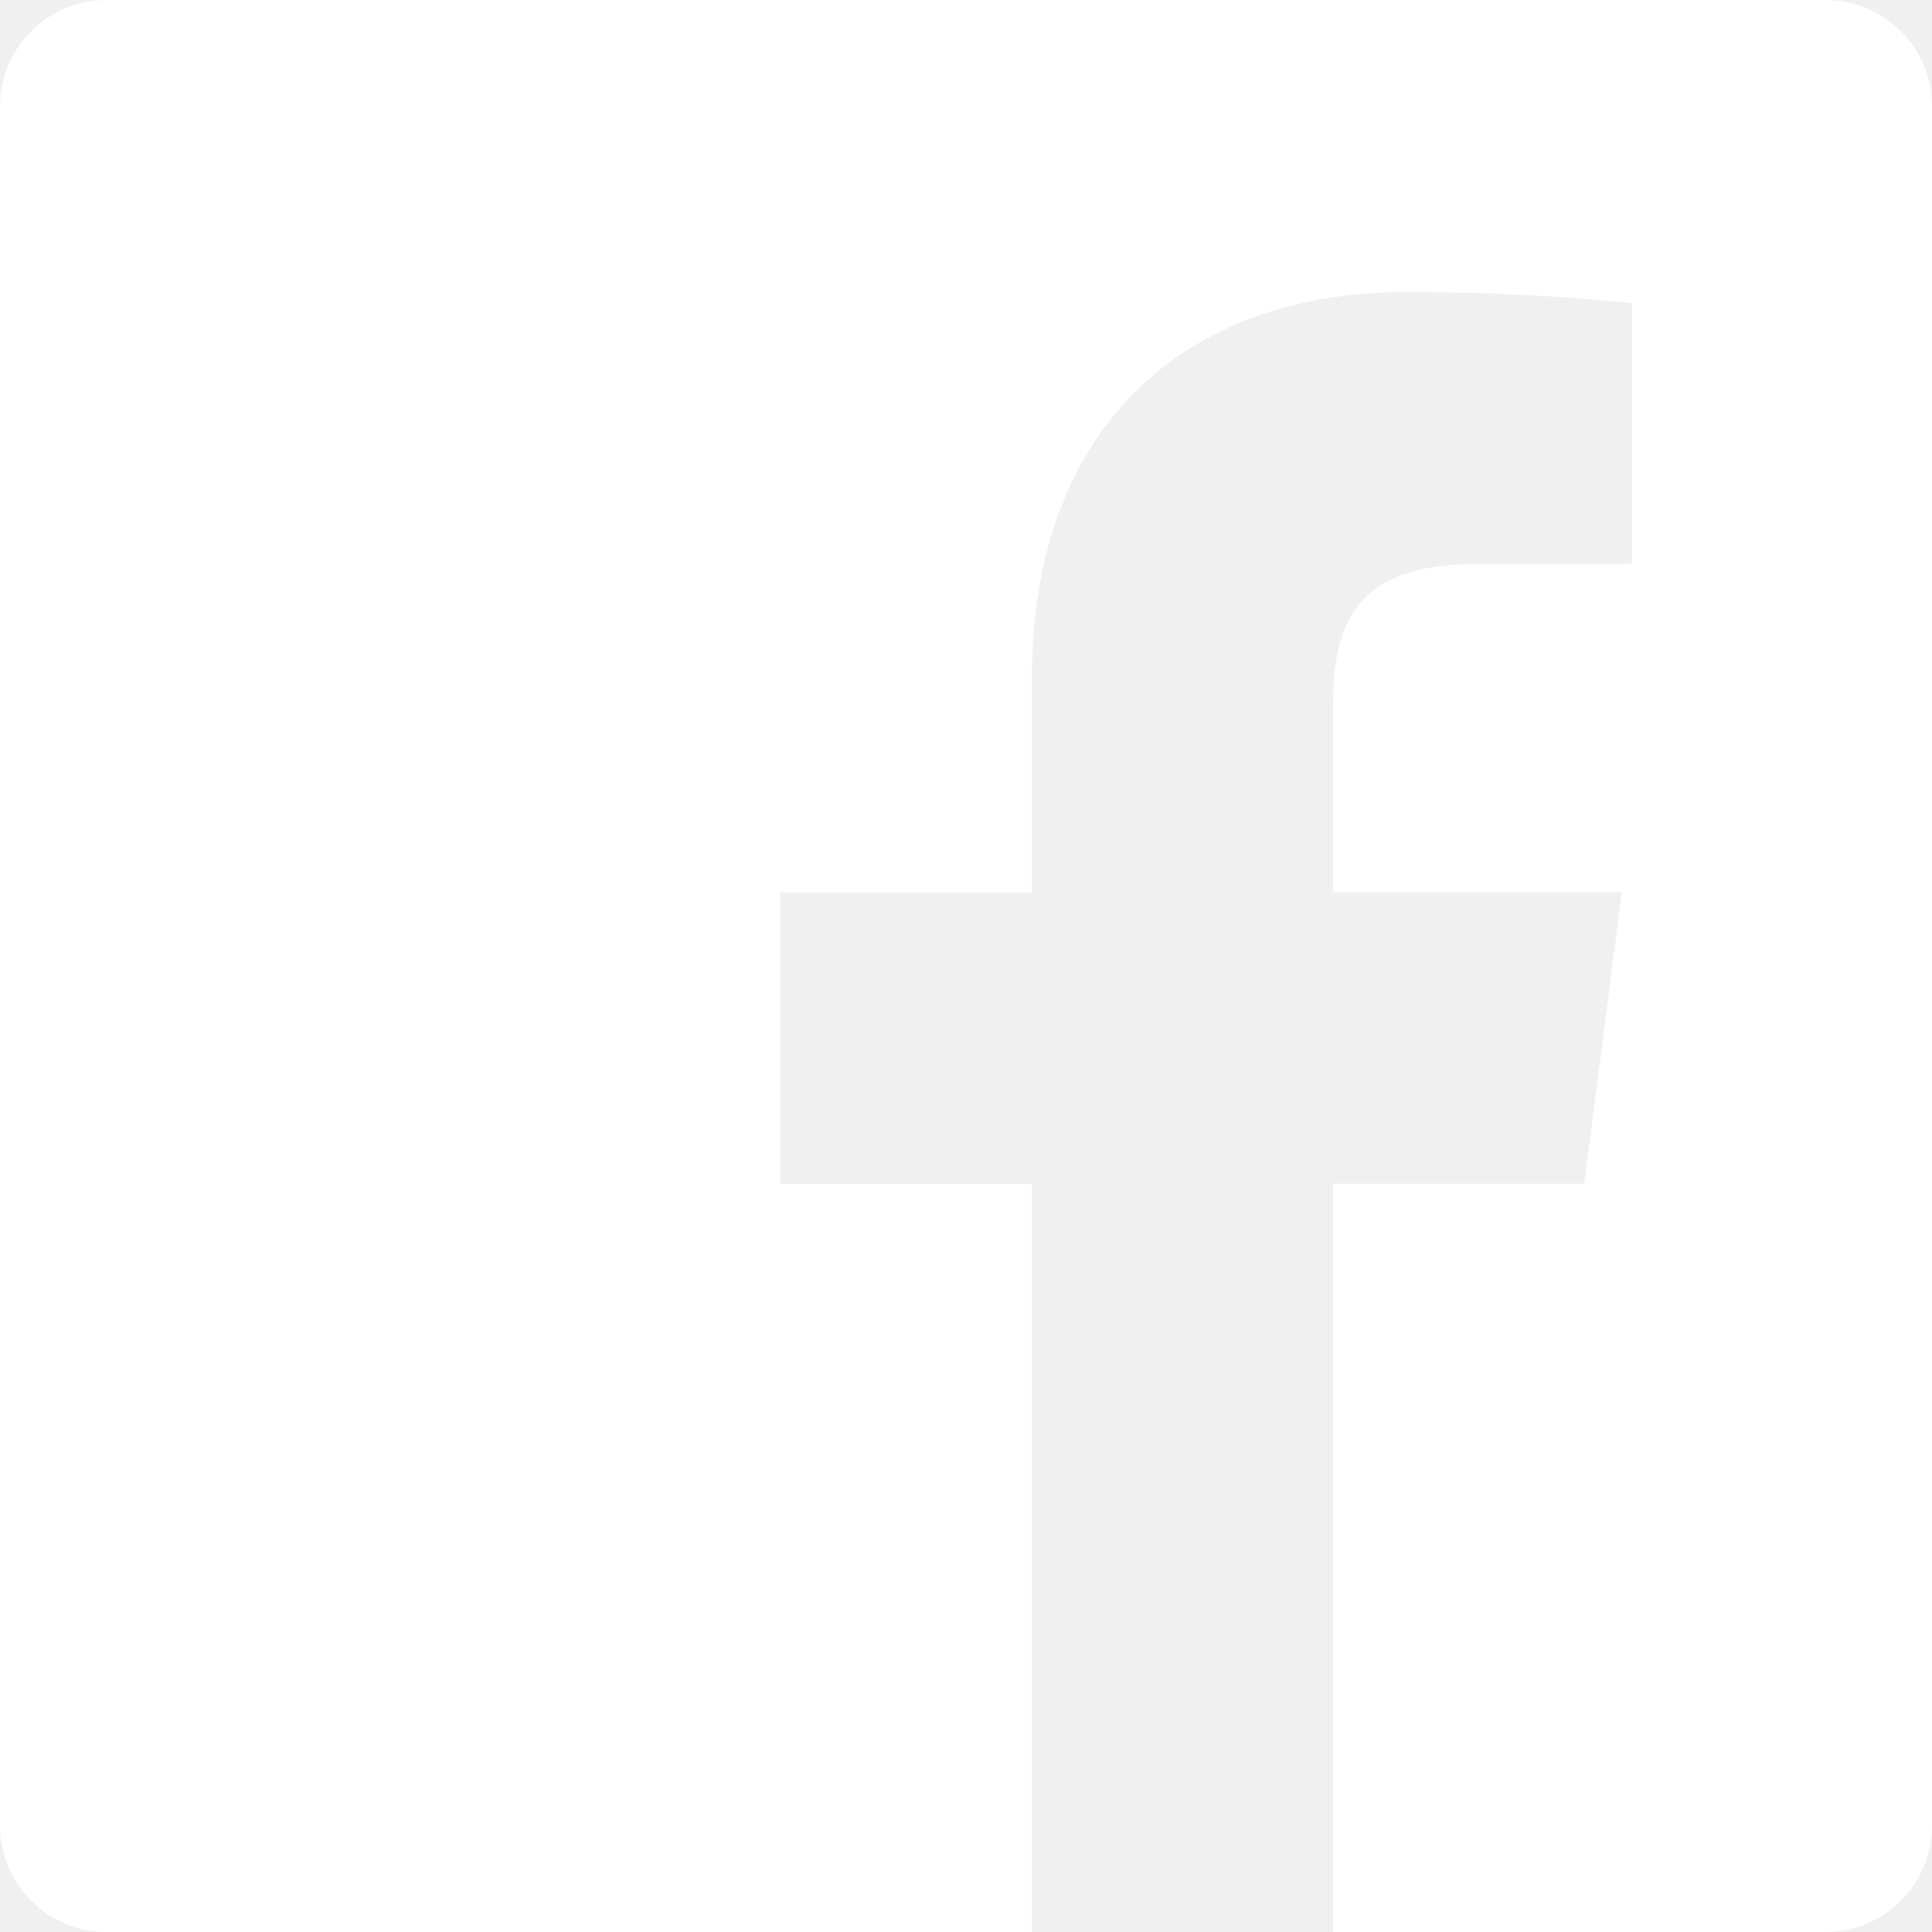
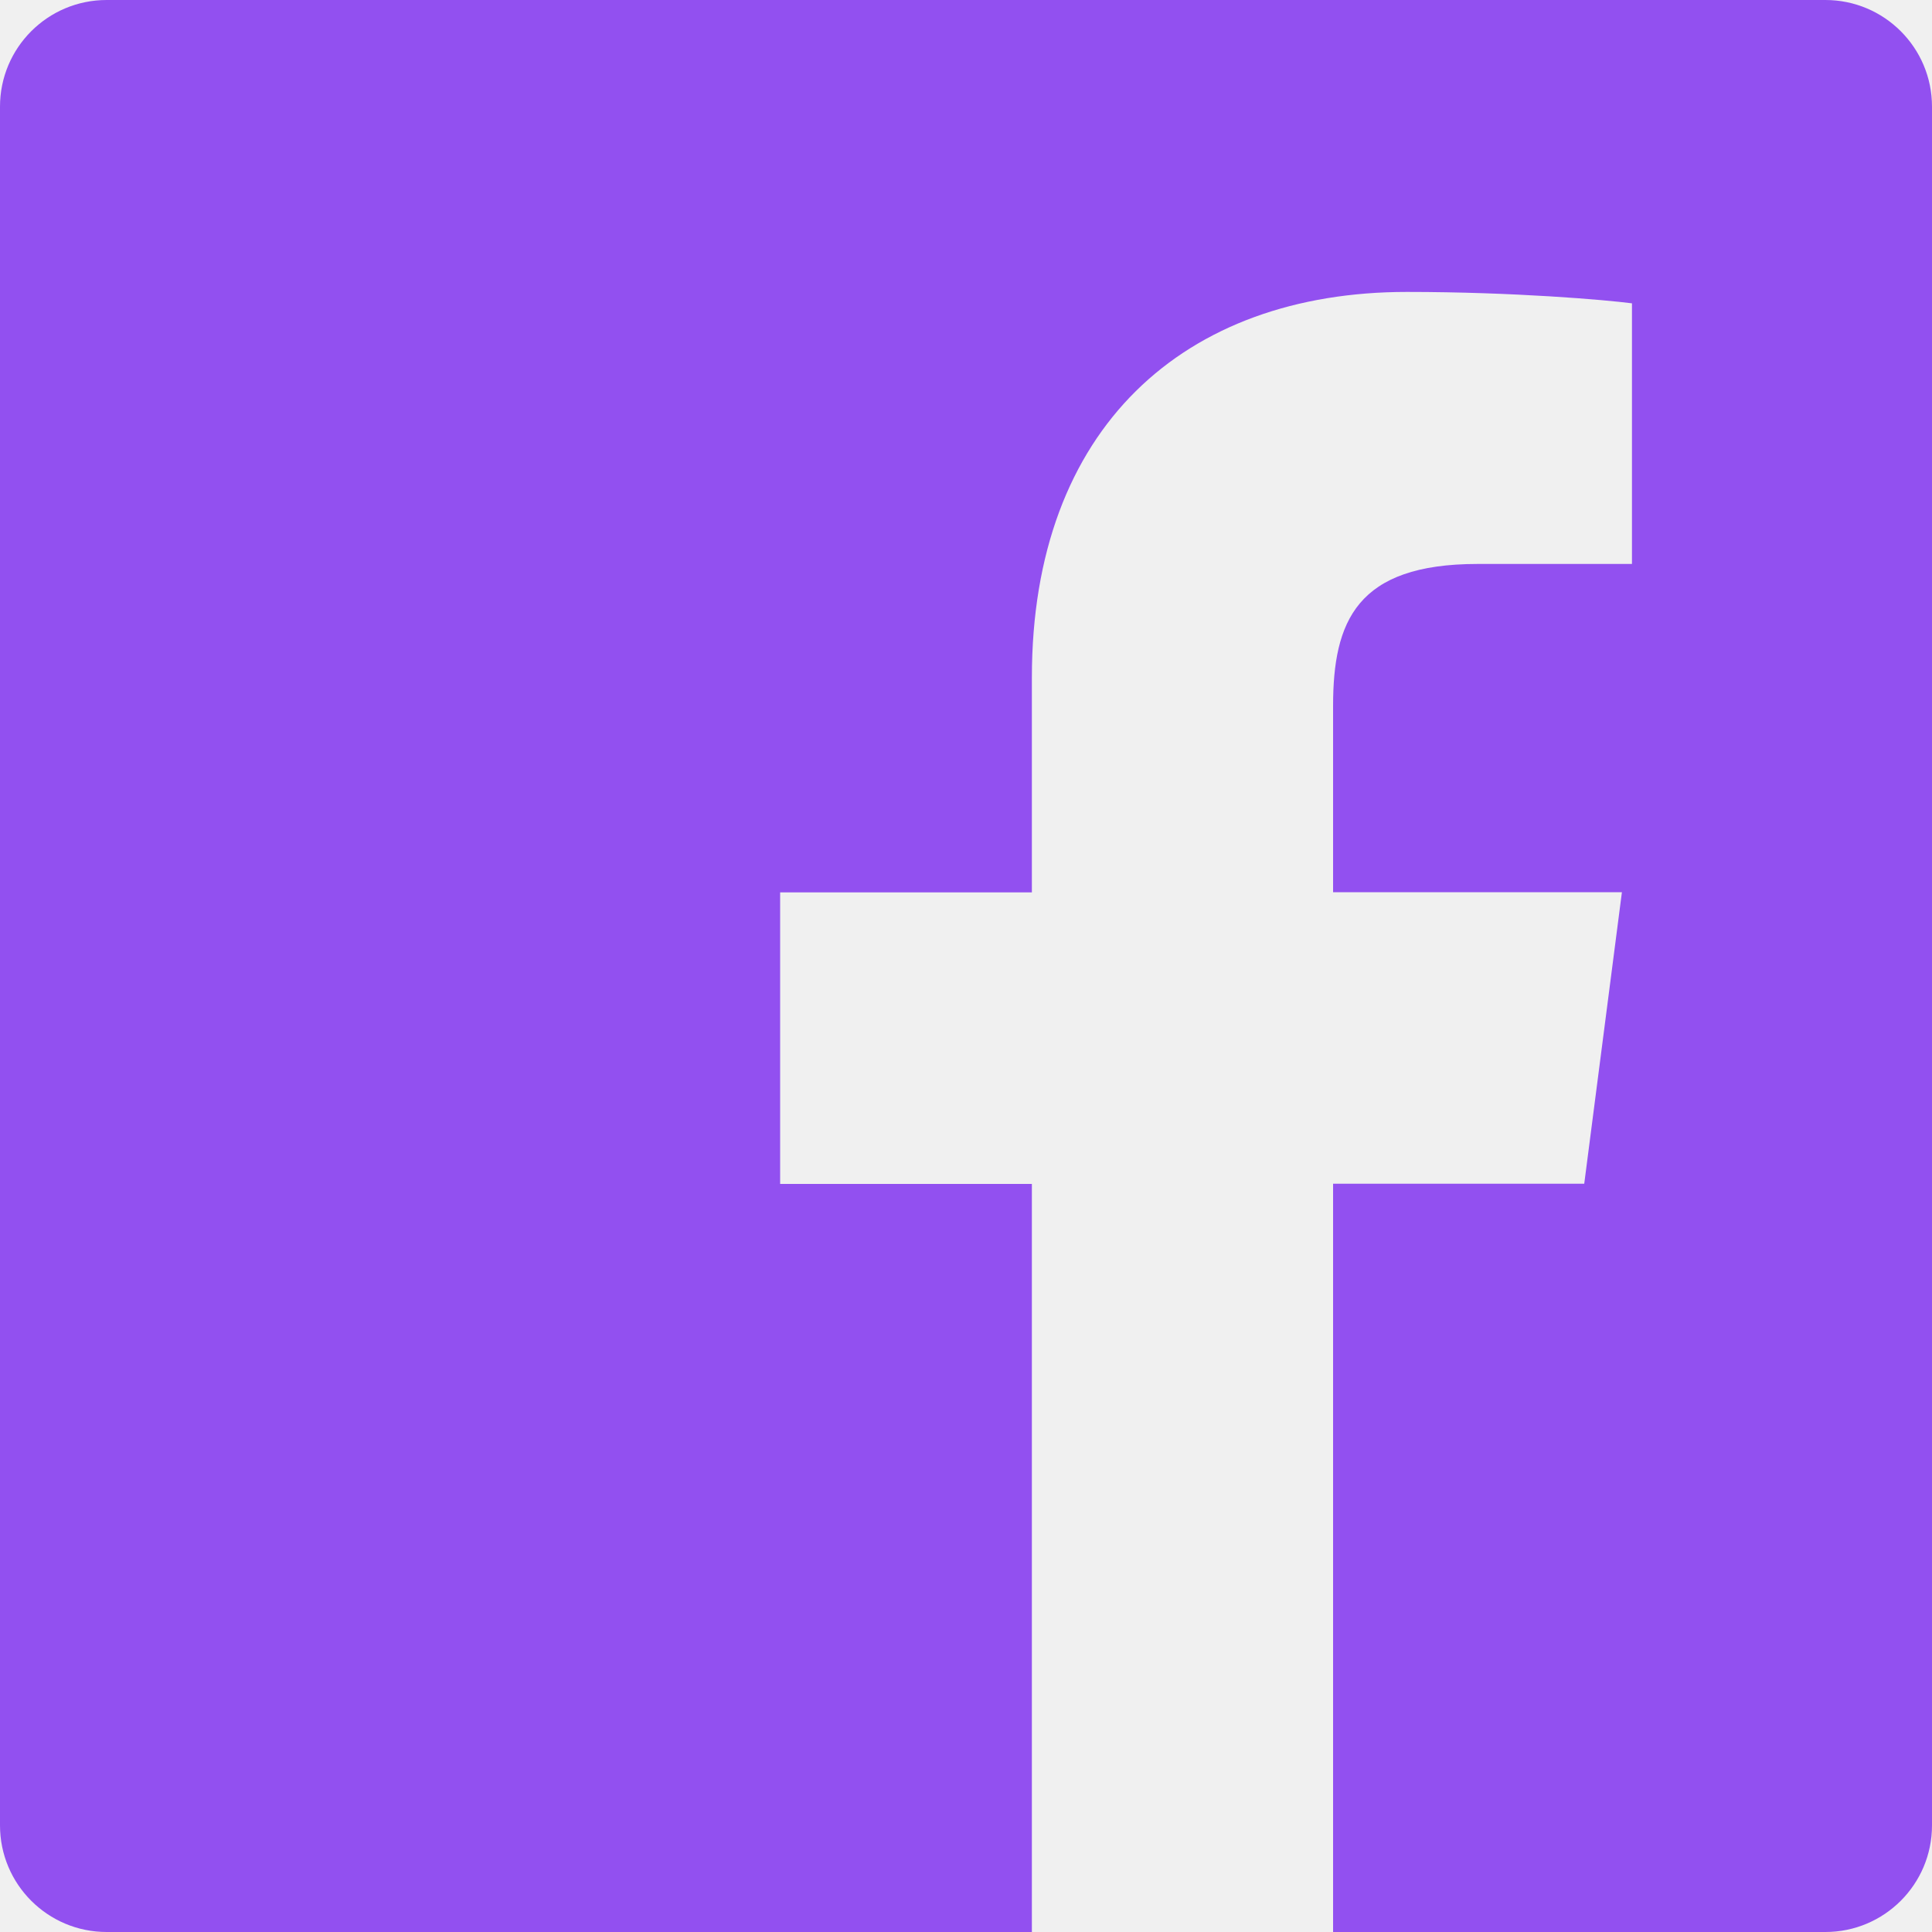
<svg xmlns="http://www.w3.org/2000/svg" version="1.1" id="Layer_1" x="0px" y="0px" viewBox="0 0 1000 1000" style="enable-background:new 0 0 1000 1000;" xml:space="preserve">
-   <path fill="#fff" d="M1000,55.2v889.6c0,30.5-24.7,55.2-55.2,55.2H690V612.7h130l19.5-150.9H690v-96.4c0-43.7,12.1-73.5,74.8-73.5l79.9,0V157  c-13.8-1.8-61.3-5.9-116.5-5.9c-115.2,0-194.1,70.3-194.1,199.5v111.3H403.8v150.9h130.3V1000H55.2C24.7,1000,0,975.3,0,944.8V55.2  C0,24.7,24.7,0,55.2,0h889.6C975.3,0,1000,24.7,1000,55.2z" />
+   <path fill="#9250f0" d="M1000,55.2v889.6c0,30.5-24.7,55.2-55.2,55.2H690V612.7h130l19.5-150.9H690v-96.4c0-43.7,12.1-73.5,74.8-73.5l79.9,0V157  c-13.8-1.8-61.3-5.9-116.5-5.9c-115.2,0-194.1,70.3-194.1,199.5v111.3H403.8v150.9h130.3V1000H55.2C24.7,1000,0,975.3,0,944.8V55.2  C0,24.7,24.7,0,55.2,0h889.6C975.3,0,1000,24.7,1000,55.2z" />
</svg>
